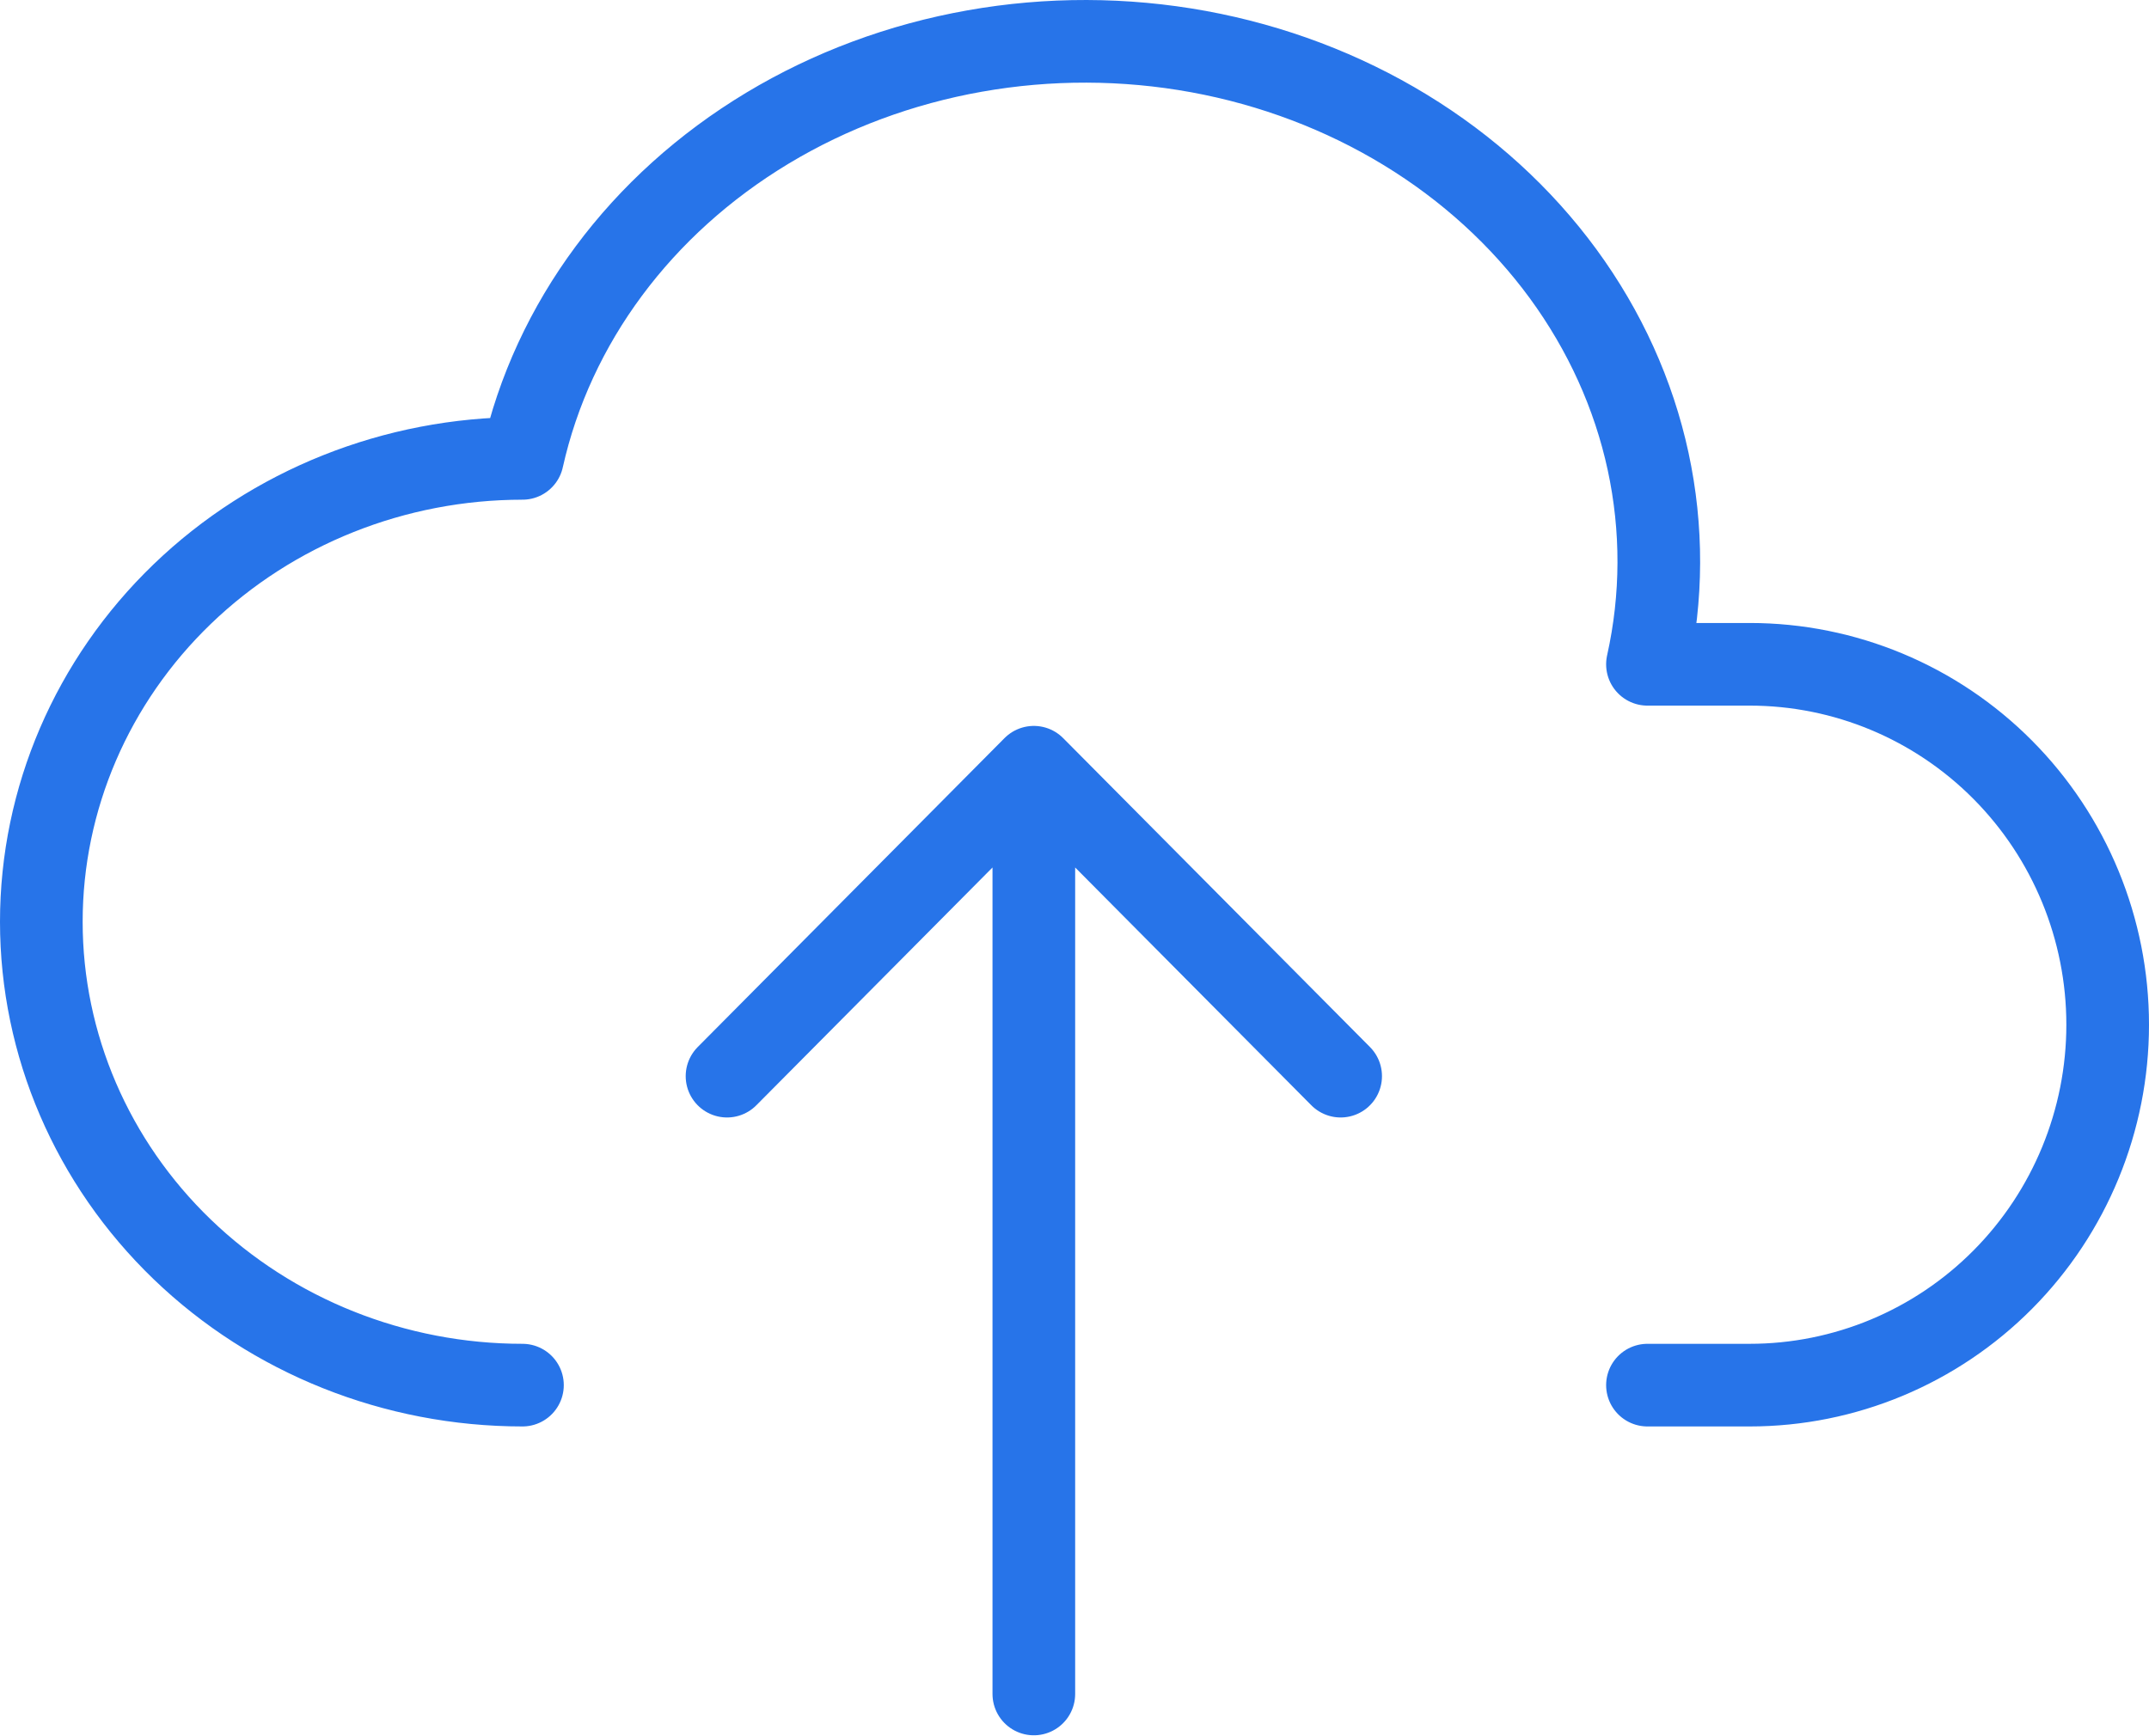
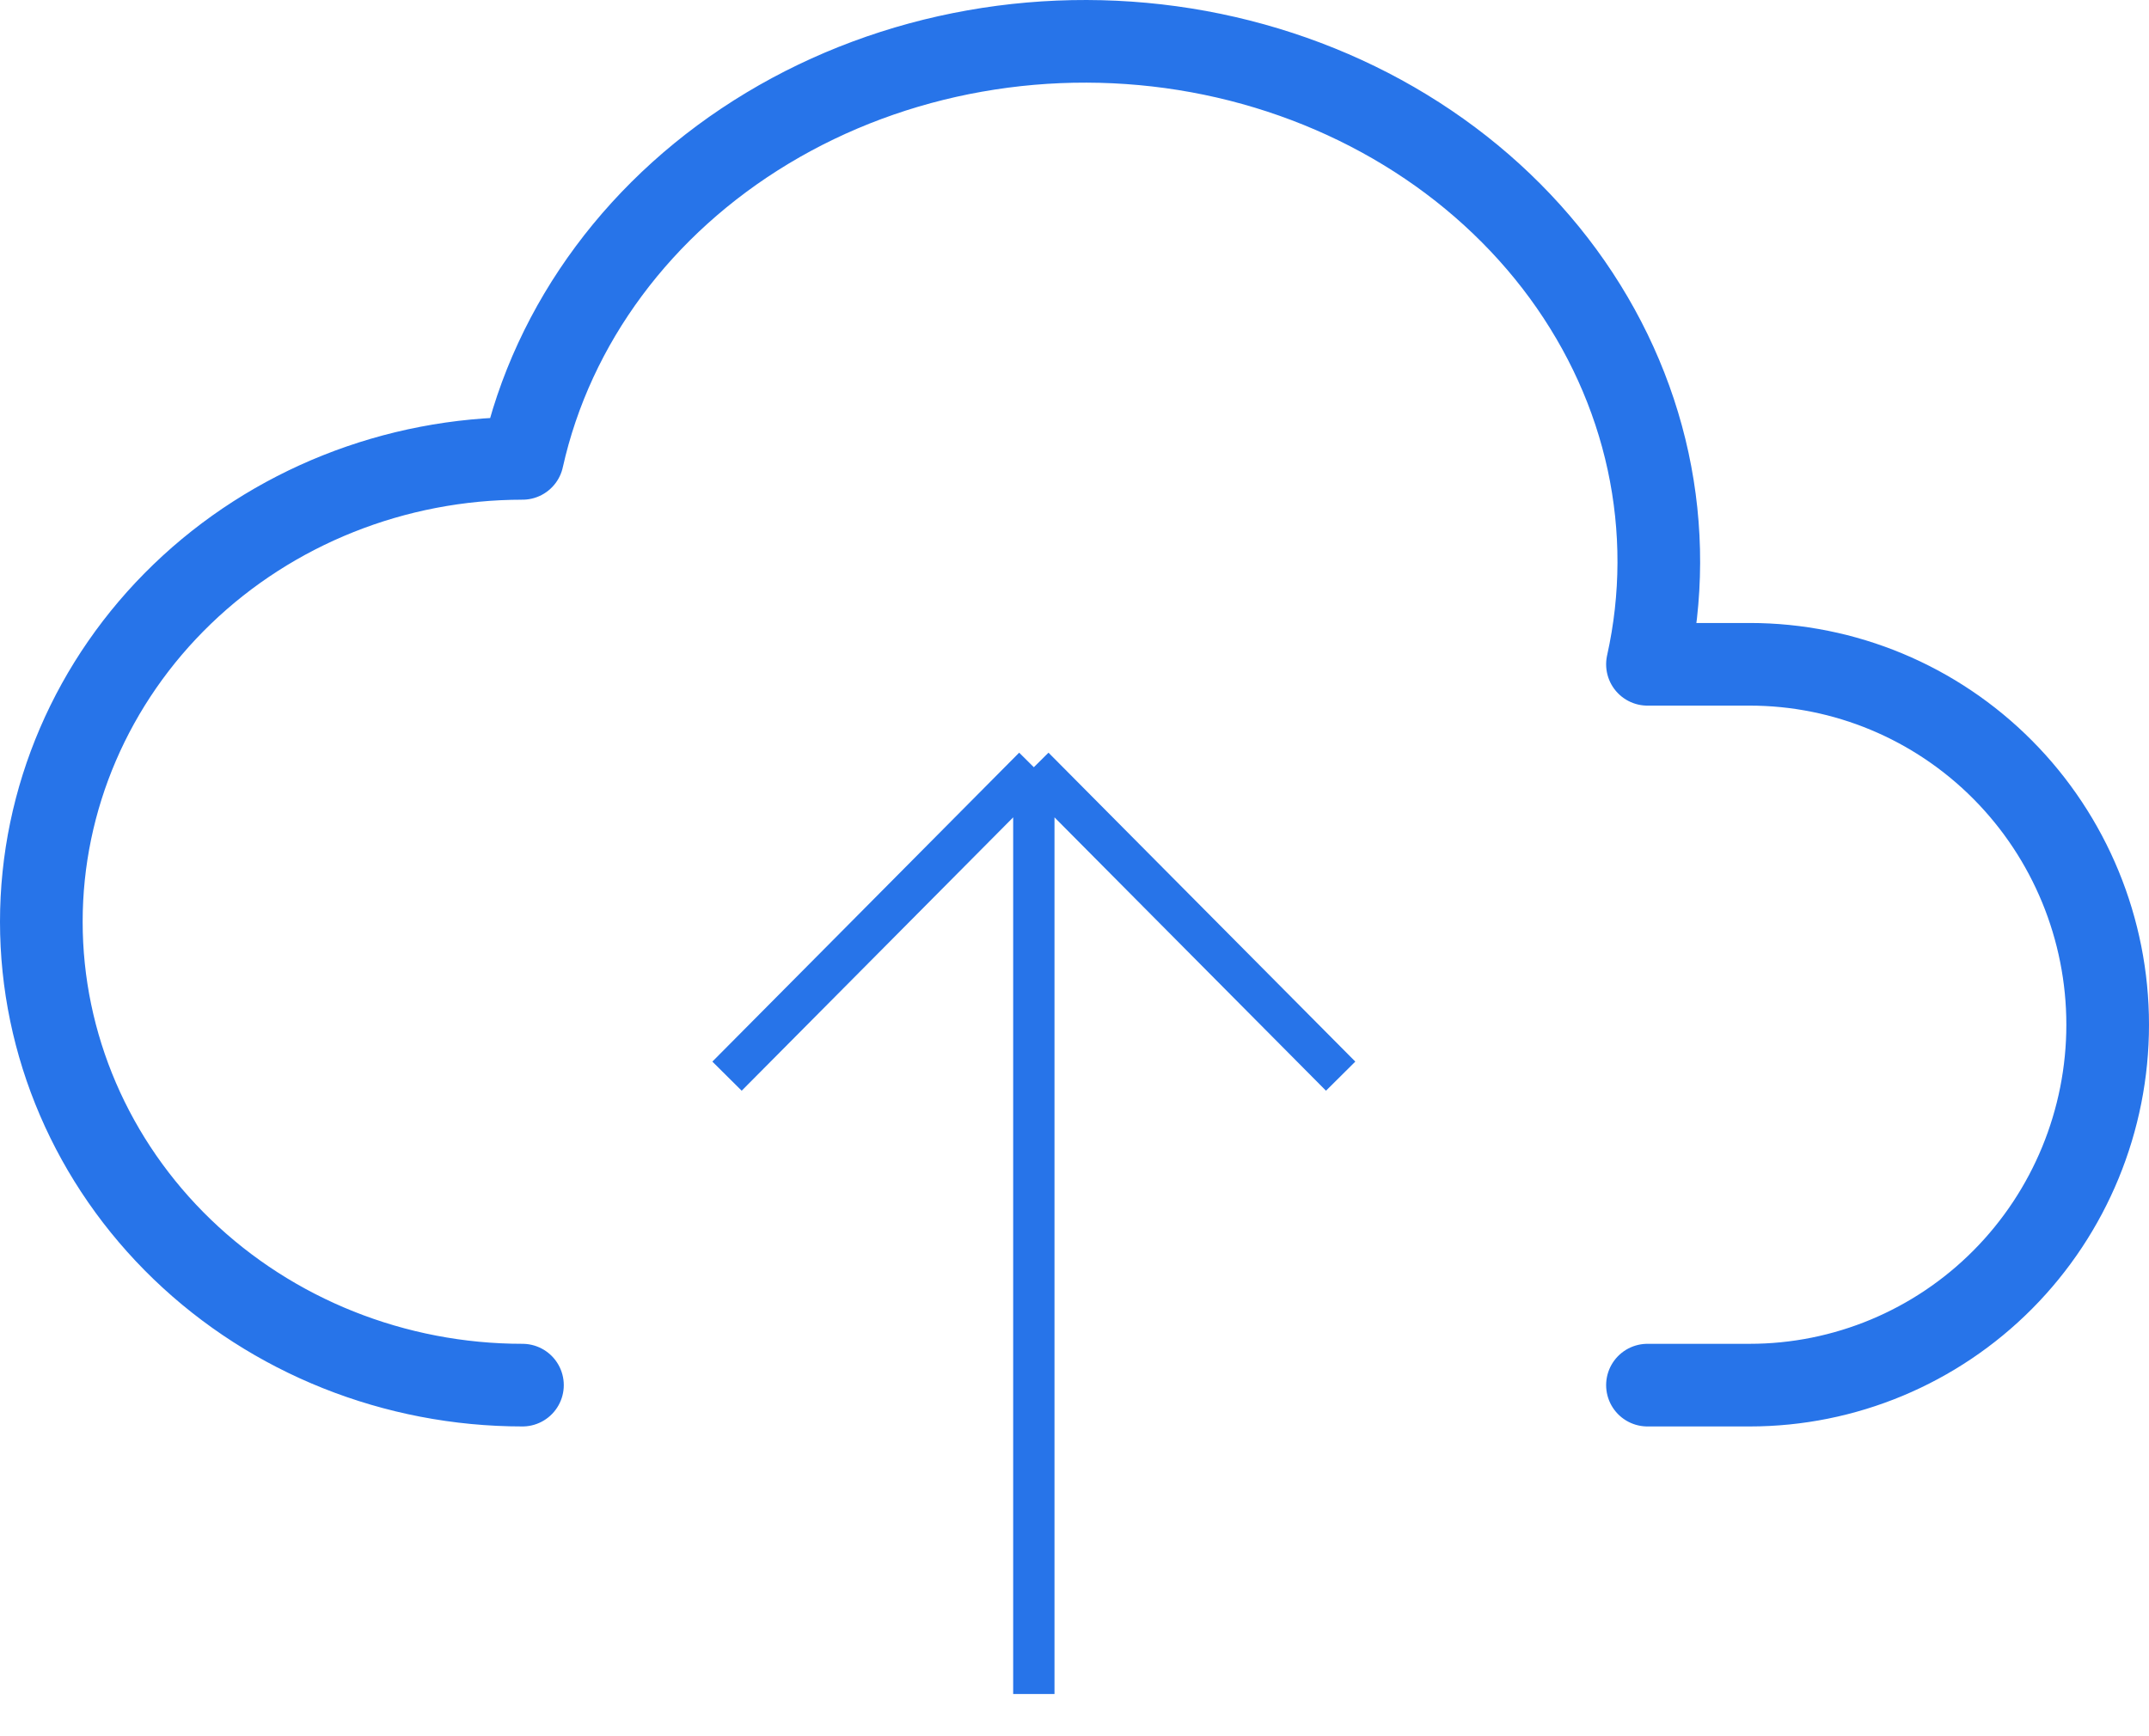
<svg xmlns="http://www.w3.org/2000/svg" width="52" height="42" viewBox="0 0 52 42" fill="none">
  <path d="M12.642 33.524C9.555 33.524 6.593 32.342 4.41 30.239C2.227 28.136 1 25.283 1 22.309C1 19.334 2.227 16.482 4.41 14.378C6.593 12.275 9.555 11.094 12.642 11.094C13.371 7.822 15.505 4.946 18.573 3.1C20.092 2.186 21.795 1.552 23.585 1.235C25.374 0.917 27.215 0.922 29.003 1.249C30.79 1.577 32.489 2.22 34.002 3.142C35.515 4.064 36.813 5.248 37.822 6.625C38.83 8.002 39.53 9.545 39.88 11.167C40.23 12.789 40.225 14.458 39.864 16.078H42.339C44.636 16.078 46.839 16.997 48.463 18.633C50.087 20.269 51 22.488 51 24.801C51 27.114 50.087 29.333 48.463 30.969C46.839 32.605 44.636 33.524 42.339 33.524H39.864" stroke="#2774E9" stroke-width="2" stroke-linecap="round" stroke-linejoin="round" />
-   <path d="M17.592 26.046L25.016 18.569M25.016 18.569L32.44 26.046M25.016 18.569V40.999" stroke="#2774E9" stroke-width="2" stroke-linecap="round" stroke-linejoin="round" />
+   <path d="M17.592 26.046L25.016 18.569M25.016 18.569L32.44 26.046M25.016 18.569V40.999" stroke="#2774E9" strokeWidth="2" strokeLinecap="round" strokeLinejoin="round" />
</svg>
